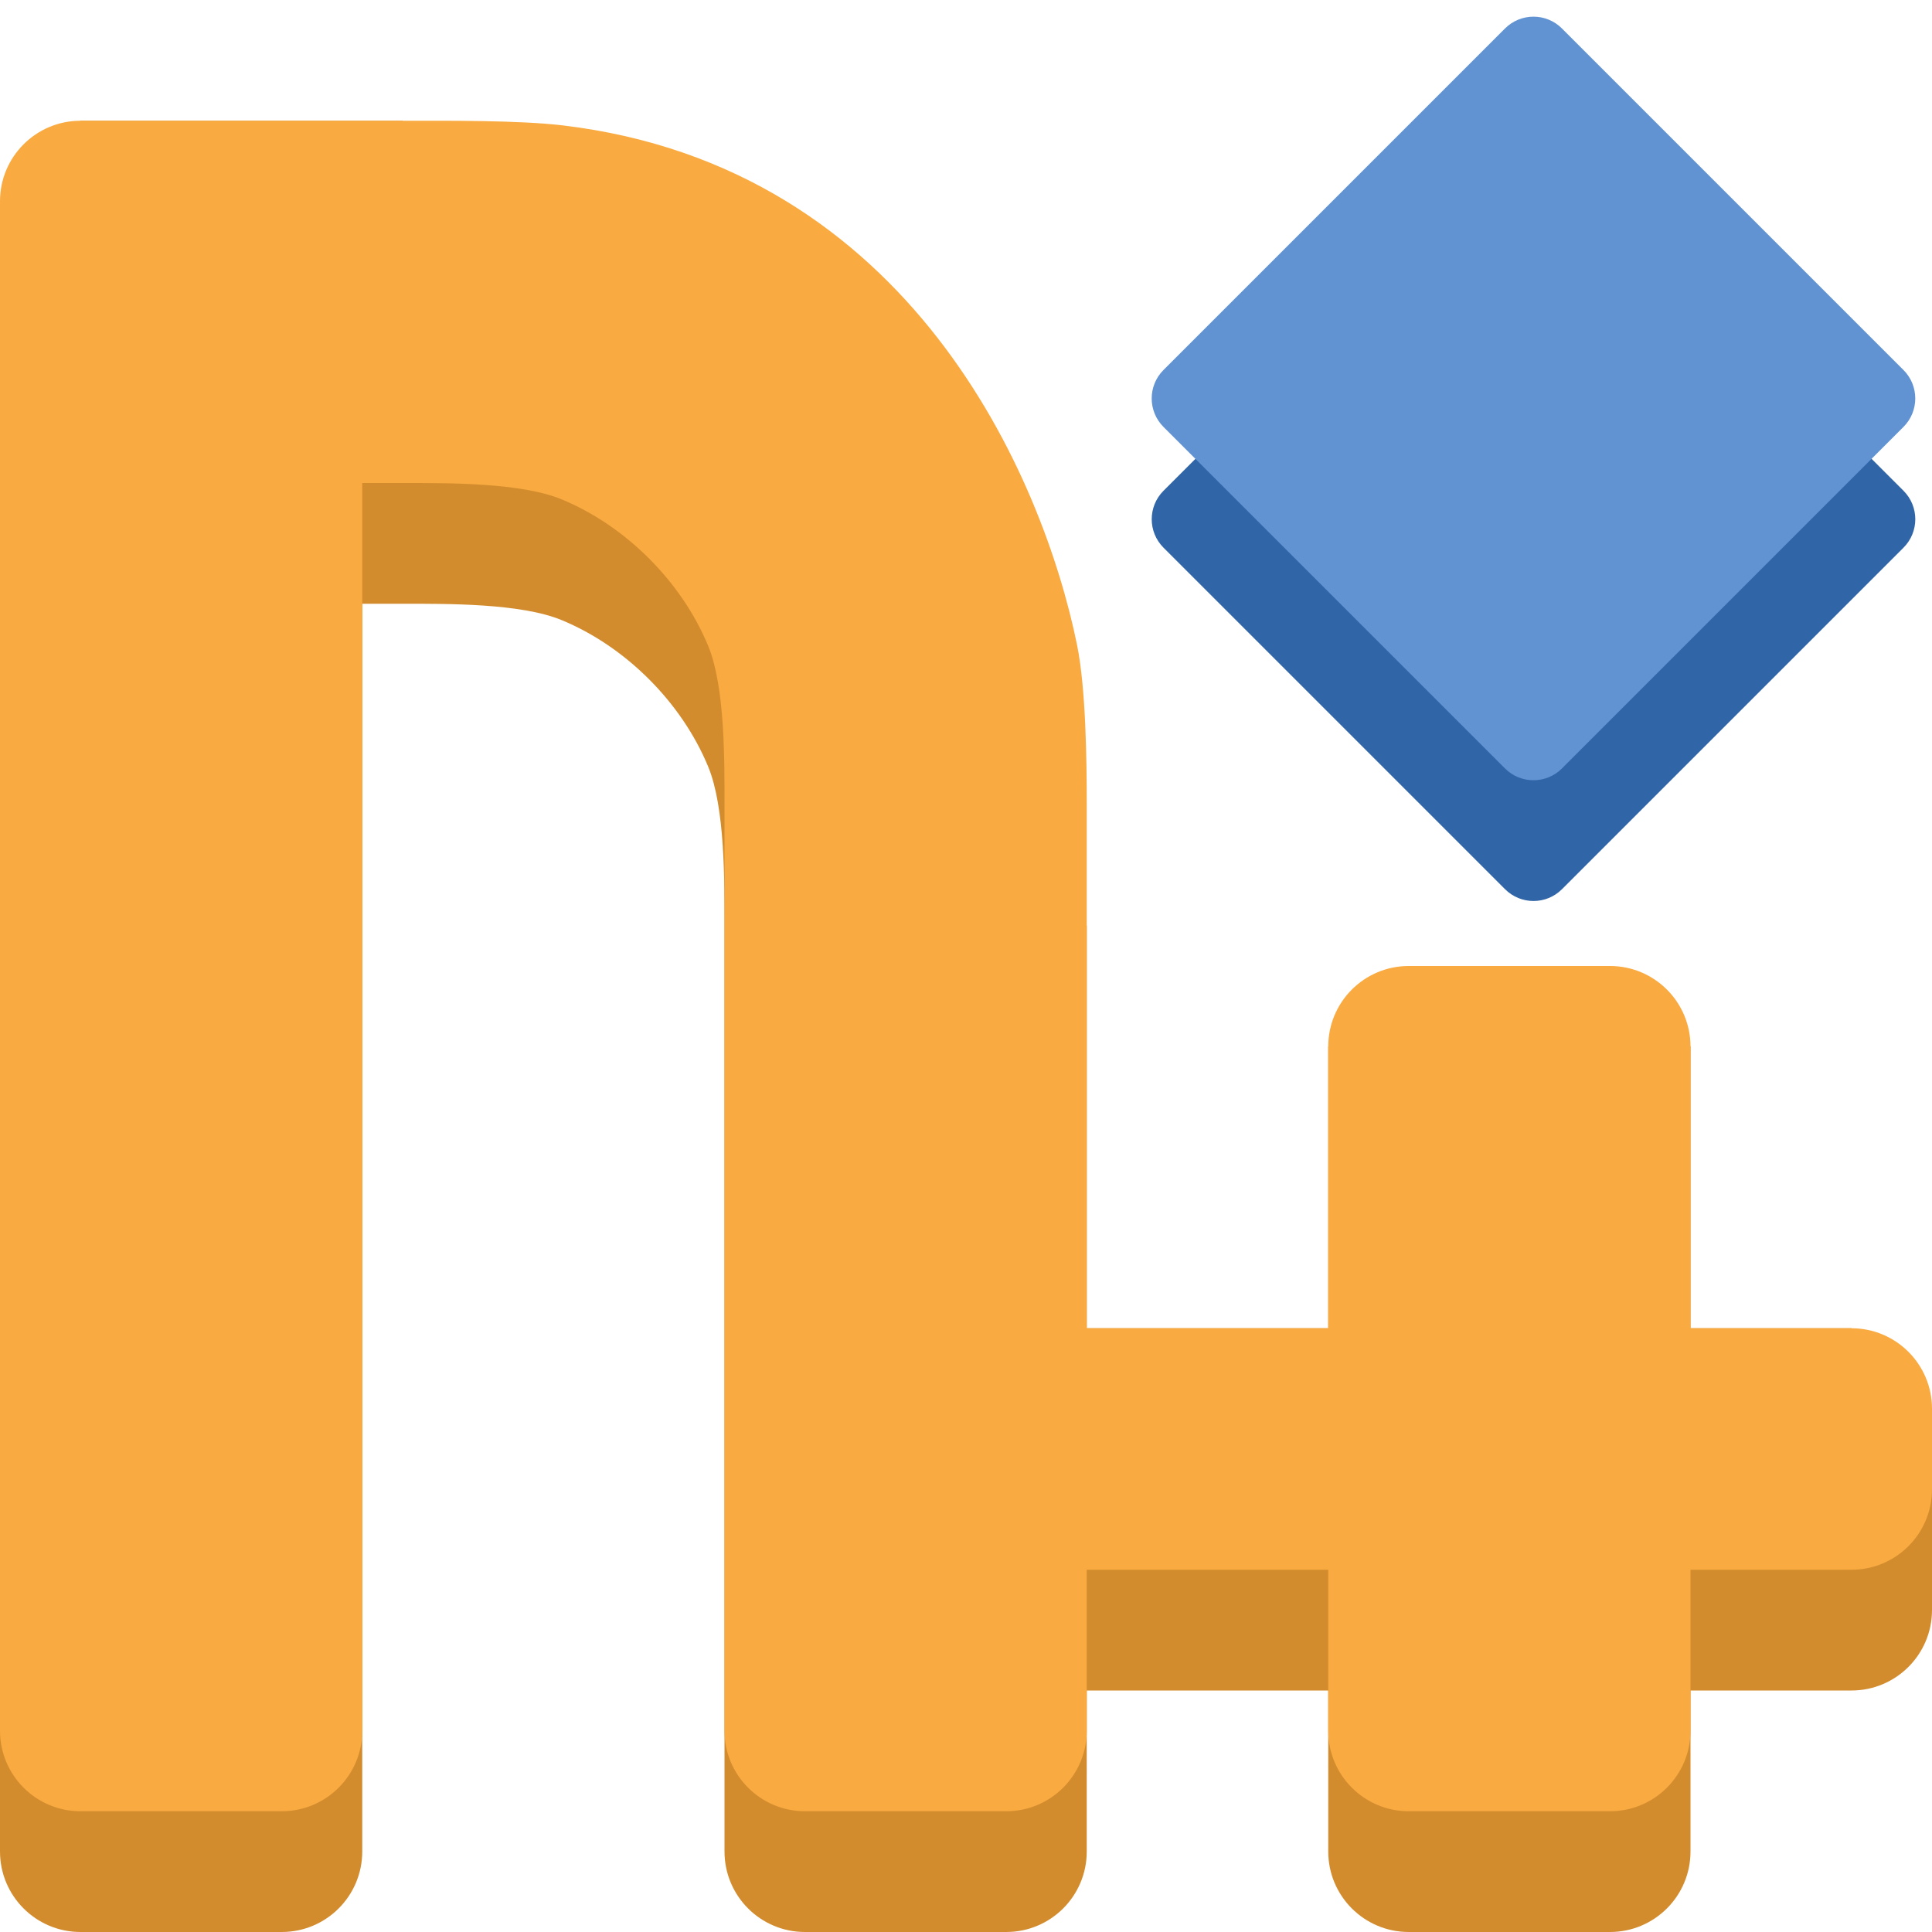
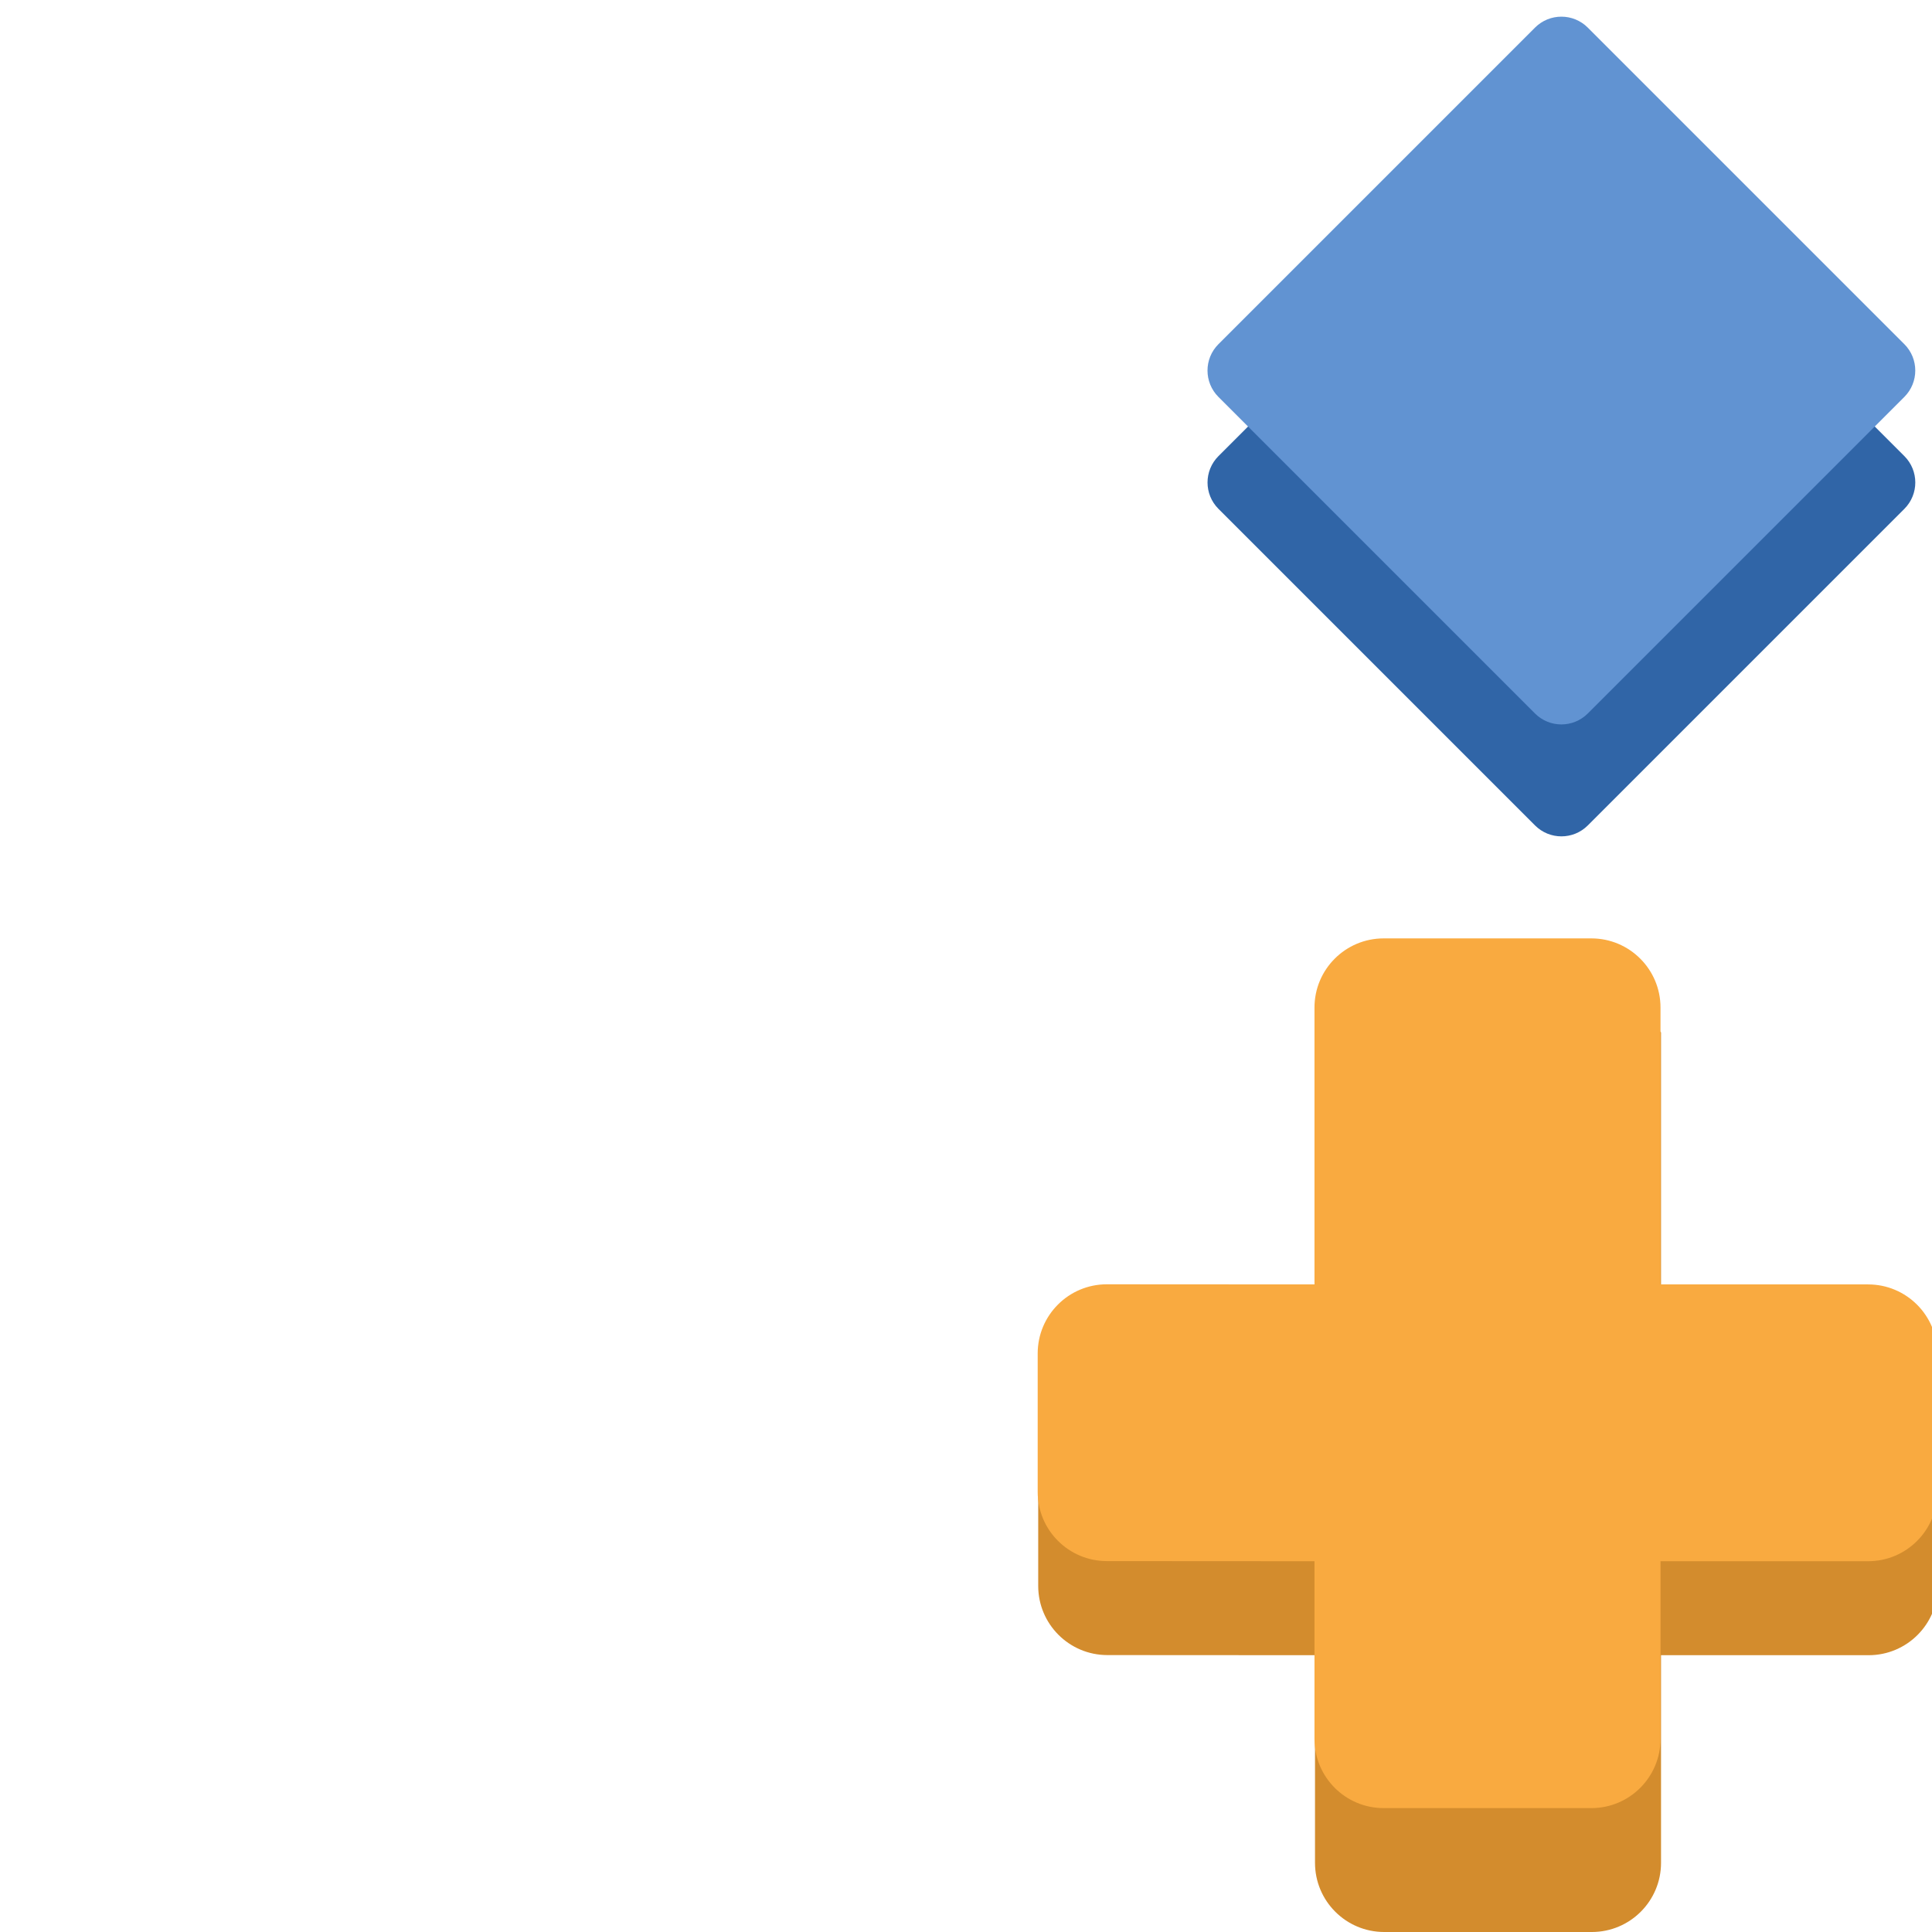
- <svg xmlns="http://www.w3.org/2000/svg" width="48" height="48" version="1.1" id="svg10">
-   <defs id="defs14">
-     </defs>
-   <path d="m 0,5 v 41 c 0,1.105 0.895,2 2,2 h 5 c 1.105,0 2,-0.895 2,-2 V 15 h 1 c 1.105,0 2.931,-0.014 3.946,0.403 1.6,0.658 2.993,2.051 3.651,3.651 C 18.014,20.069 18,21.895 18,23 v 23 c 0,1.105 0.895,2 2,2 h 5 c 1.105,0 2,-0.895 2,-2 v -4 h 6 v 4 c 0,1.105 0.895,2 2,2 h 5 c 1.105,0 2,-0.895 2,-2 v -4 h 4 c 1.105,0 2,-0.895 2,-2 v -5 l -2,-2 h -4 v -7 l -2,-2 h -5 l -2,2 v 7 H 27 V 23 C 10,3 27,23 10,3 H 2 Z" fill="#d38c2d" id="path2" />
-   <path d="m 0,5 v 38 a 2,2 45 0 0 2,2 H 7 A 2,2 135 0 0 9,43 V 12 h 1 c 1.105,0 2.931,-0.014 3.946,0.403 1.6,0.658 2.993,2.051 3.651,3.651 C 18.014,17.069 18,18.895 18,20 v 23 a 2,2 45 0 0 2,2 h 5 a 2,2 135 0 0 2,-2 l 0,-4 h 6 v 4 a 2,2 45 0 0 2,2 h 5 a 2,2 135 0 0 2,-2 v -4 h 4 a 2,2 135 0 0 2,-2 v -2 a 2,2 45 0 0 -2,-2 h -4 v -7 a 2,2 45 0 0 -2,-2 h -5 a 2,2 135 0 0 -2,2 v 7 H 27 V 20 C 27,18.895 26.979,17.098 26.758,16.018 25.907,11.854 22.624,4.154 13.995,3.117 12.899,2.985 11.105,3 10,3 H 2 A 2,2 135 0 0 0,5 Z" fill="#f9aa40" id="path4" />
-   <rect style="fill:#3065a7;fill-opacity:1;stroke-width:0.777" id="rect1-0" width="14" height="14" x="29.062" y="-24.819" transform="rotate(45)" ry="1" rx="1" />
-   <rect style="fill:#6193d2;fill-opacity:1;stroke-width:0.777" id="rect1" width="14" height="14" x="26.94" y="-26.94" transform="rotate(45)" rx="1" ry="1" />
+ <svg xmlns="http://www.w3.org/2000/svg" width="48" height="48" version="1.1" id="svg10" xml:space="preserve">
+   <defs id="defs14" />
+   <g id="g1" transform="matrix(0.9269097,0,0,0.9269097,3.478052,0.0302085)">
+     <rect style="fill:#3065a7;fill-opacity:1;stroke-width:0.777" id="rect1-0" width="14" height="14" x="29.062" y="-24.819" transform="rotate(45)" ry="1" rx="1" />
+     <rect style="fill:#6193d2;fill-opacity:1;stroke-width:0.777" id="rect1" width="14" height="14" x="26.94" y="-26.94" transform="rotate(45)" rx="1" ry="1" />
+   </g>
+   <path d="m 34.39,23.93 -1.719,1.719 v 6.878 l -5.158,-0.003 -1.719,1.719 v 5.158 c 0,0.95 0.77,1.719 1.719,1.719 l 5.158,0.003 v 5.158 c 0,0.95 0.77,1.719 1.719,1.719 h 0.615 3.929 0.615 c 0.95,0 1.719,-0.77 1.719,-1.719 v -5.158 h 5.158 c 0.95,0 1.719,-0.77 1.719,-1.719 V 34.247 L 46.426,32.528 H 41.268 V 25.65 L 39.548,23.93 h -0.615 -3.929 z" style="fill:#d38c2d;stroke-width:0.43" id="path7" />
+   <path d="m 34.377,23.314 c -0.95,1.7e-5 -1.719,0.77 -1.719,1.719 v 6.878 l -5.158,-0.003 c -0.95,-6.11e-4 -1.719,0.77 -1.719,1.719 v 3.439 c 0,0.95 0.77,1.719 1.719,1.719 l 5.158,0.003 v 4.415 c 0,0.95 0.77,1.719 1.719,1.719 h 0.615 3.929 0.615 c 0.95,0 1.719,-0.77 1.719,-1.719 v -4.415 h 5.158 c 0.95,0 1.719,-0.77 1.719,-1.719 v -3.439 c 0,-0.95 -0.77,-1.719 -1.719,-1.719 h -5.158 v -6.878 c 0,-0.95 -0.77,-1.719 -1.719,-1.719 H 38.92 34.991 Z" style="fill:#f9aa40;stroke-width:0.43" id="path6" />
+   <g id="g5" style="mix-blend-mode:color" transform="matrix(0.8789743,0,0,0.8789743,-2.3397832e-6,5.809493)">
+     <g id="g3-9" transform="matrix(0.134144,0,0,0.134144,-98.73166,5.015607)" style="fill:#d38c2d;fill-opacity:1">
+       <g id="layer1-2" transform="translate(383.9249,-160.4933)" style="fill:#d38c2d;fill-opacity:1" />
+       <g id="layer2-0" transform="translate(383.9249,-160.4933)" style="fill:#d38c2d;fill-opacity:1">
+         <path style="fill:#d38c2d;fill-opacity:1" d="m 352.088,458.447 c 0,-3.88 12.528,-10.696 22.165,-32.69 9.863,-22.512 9.677,-21.628 6.929,-32.892 -3.43,-14.061 -3.222,-36.952 0.447,-49.106 13.244,-43.879 47.634,-73.617 122.307,-105.766 24.325,-10.472 37.678,-17.188 47.81,-24.045 17.861,-12.088 36.44,-33.064 42.381,-47.847 1.253,-3.118 2.661,-5.641 3.129,-5.606 1.46,0.108 0.737,44.302 -0.977,59.697 -10.616,95.365 -42.957,157.393 -96.206,184.518 -30.731,15.654 -79.176,21.454 -101.741,12.18 -3.191,-1.311 -6.549,-2.384 -7.463,-2.384 -3.436,0 -15.758,32.899 -19.295,51.518 -1.098,5.78 -2.762,13.708 -3.009,14.917 -5.501,-0.042 -0.354,-0.012 -8.18,-0.012 h -8.296 z" id="path4918-2" />
+         <g style="font-style:normal;font-weight:normal;font-size:150px;line-height:86%;font-family:sans-serif;letter-spacing:0px;word-spacing:0px;fill:#d38c2d;fill-opacity:1;stroke:none;stroke-width:1px;stroke-linecap:butt;stroke-linejoin:miter;stroke-opacity:1" id="text4920-3" transform="translate(-2)" />
+       </g>
+     </g>
+     <g id="g3" transform="matrix(0.134144,0,0,0.134144,-98.73166,2)" style="fill:#f9aa40;fill-opacity:1">
+       <g id="layer1" transform="translate(383.9249,-160.4933)" style="fill:#f9aa40;fill-opacity:1" />
+       <g id="layer2" transform="translate(383.9249,-160.4933)" style="fill:#f9aa40;fill-opacity:1">
+         <path style="fill:#f9aa40;fill-opacity:1" d="m 352.744,478.241 c 0.921,-3.769 11.871,-30.49 21.508,-52.485 9.863,-22.512 9.677,-21.628 6.929,-32.892 -3.43,-14.061 -3.222,-36.952 0.447,-49.106 13.244,-43.879 47.634,-73.617 122.307,-105.766 24.325,-10.472 37.678,-17.188 47.81,-24.045 17.861,-12.088 36.44,-33.064 42.381,-47.847 1.253,-3.118 2.661,-5.641 3.129,-5.606 1.46,0.108 0.737,44.302 -0.977,59.697 -10.616,95.365 -42.957,157.393 -96.206,184.518 -30.731,15.654 -79.176,21.454 -101.741,12.18 -3.191,-1.311 -6.549,-2.384 -7.463,-2.384 -3.436,0 -15.758,32.899 -19.295,51.518 -1.098,5.78 -2.762,13.708 -3.009,14.917 -5.501,-0.042 -0.354,-0.012 -8.18,-0.012 h -8.296 z" id="path4918" />
+         <g style="font-style:normal;font-weight:normal;font-size:150px;line-height:86%;font-family:sans-serif;letter-spacing:0px;word-spacing:0px;fill:#f9aa40;fill-opacity:1;stroke:none;stroke-width:1px;stroke-linecap:butt;stroke-linejoin:miter;stroke-opacity:1" id="text4920" transform="translate(-2)" />
+       </g>
+     </g>
+   </g>
</svg>
